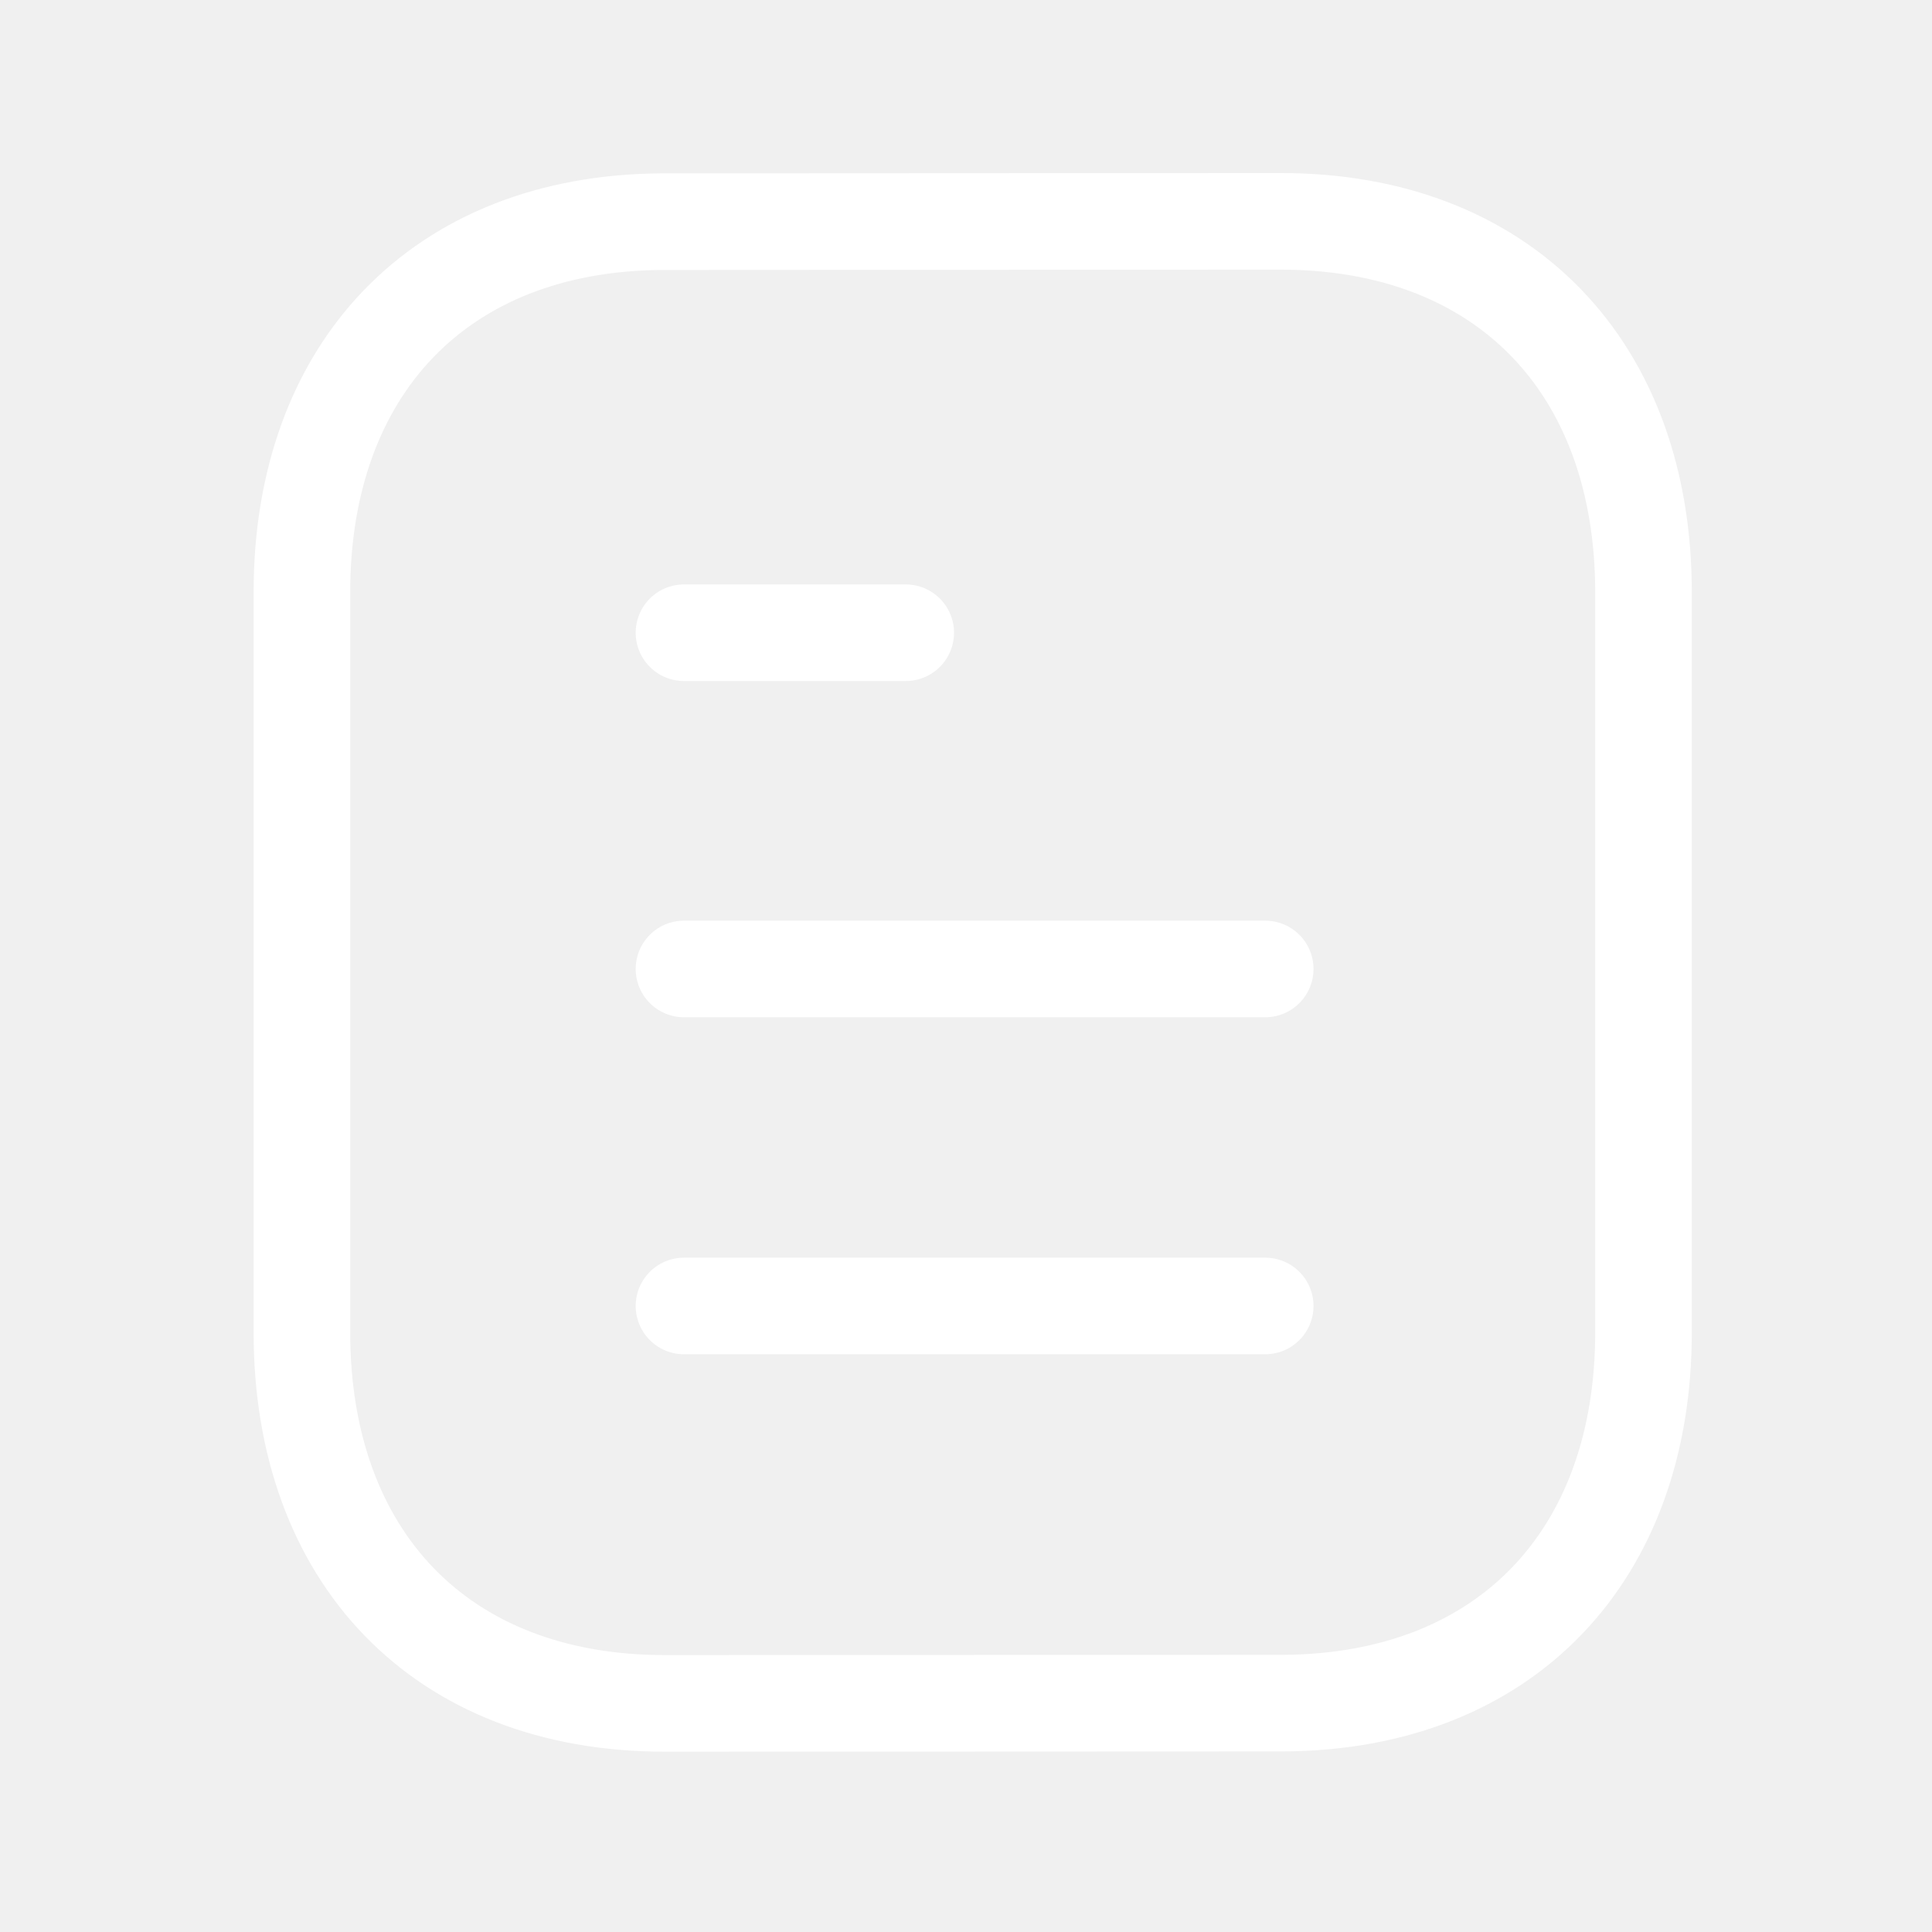
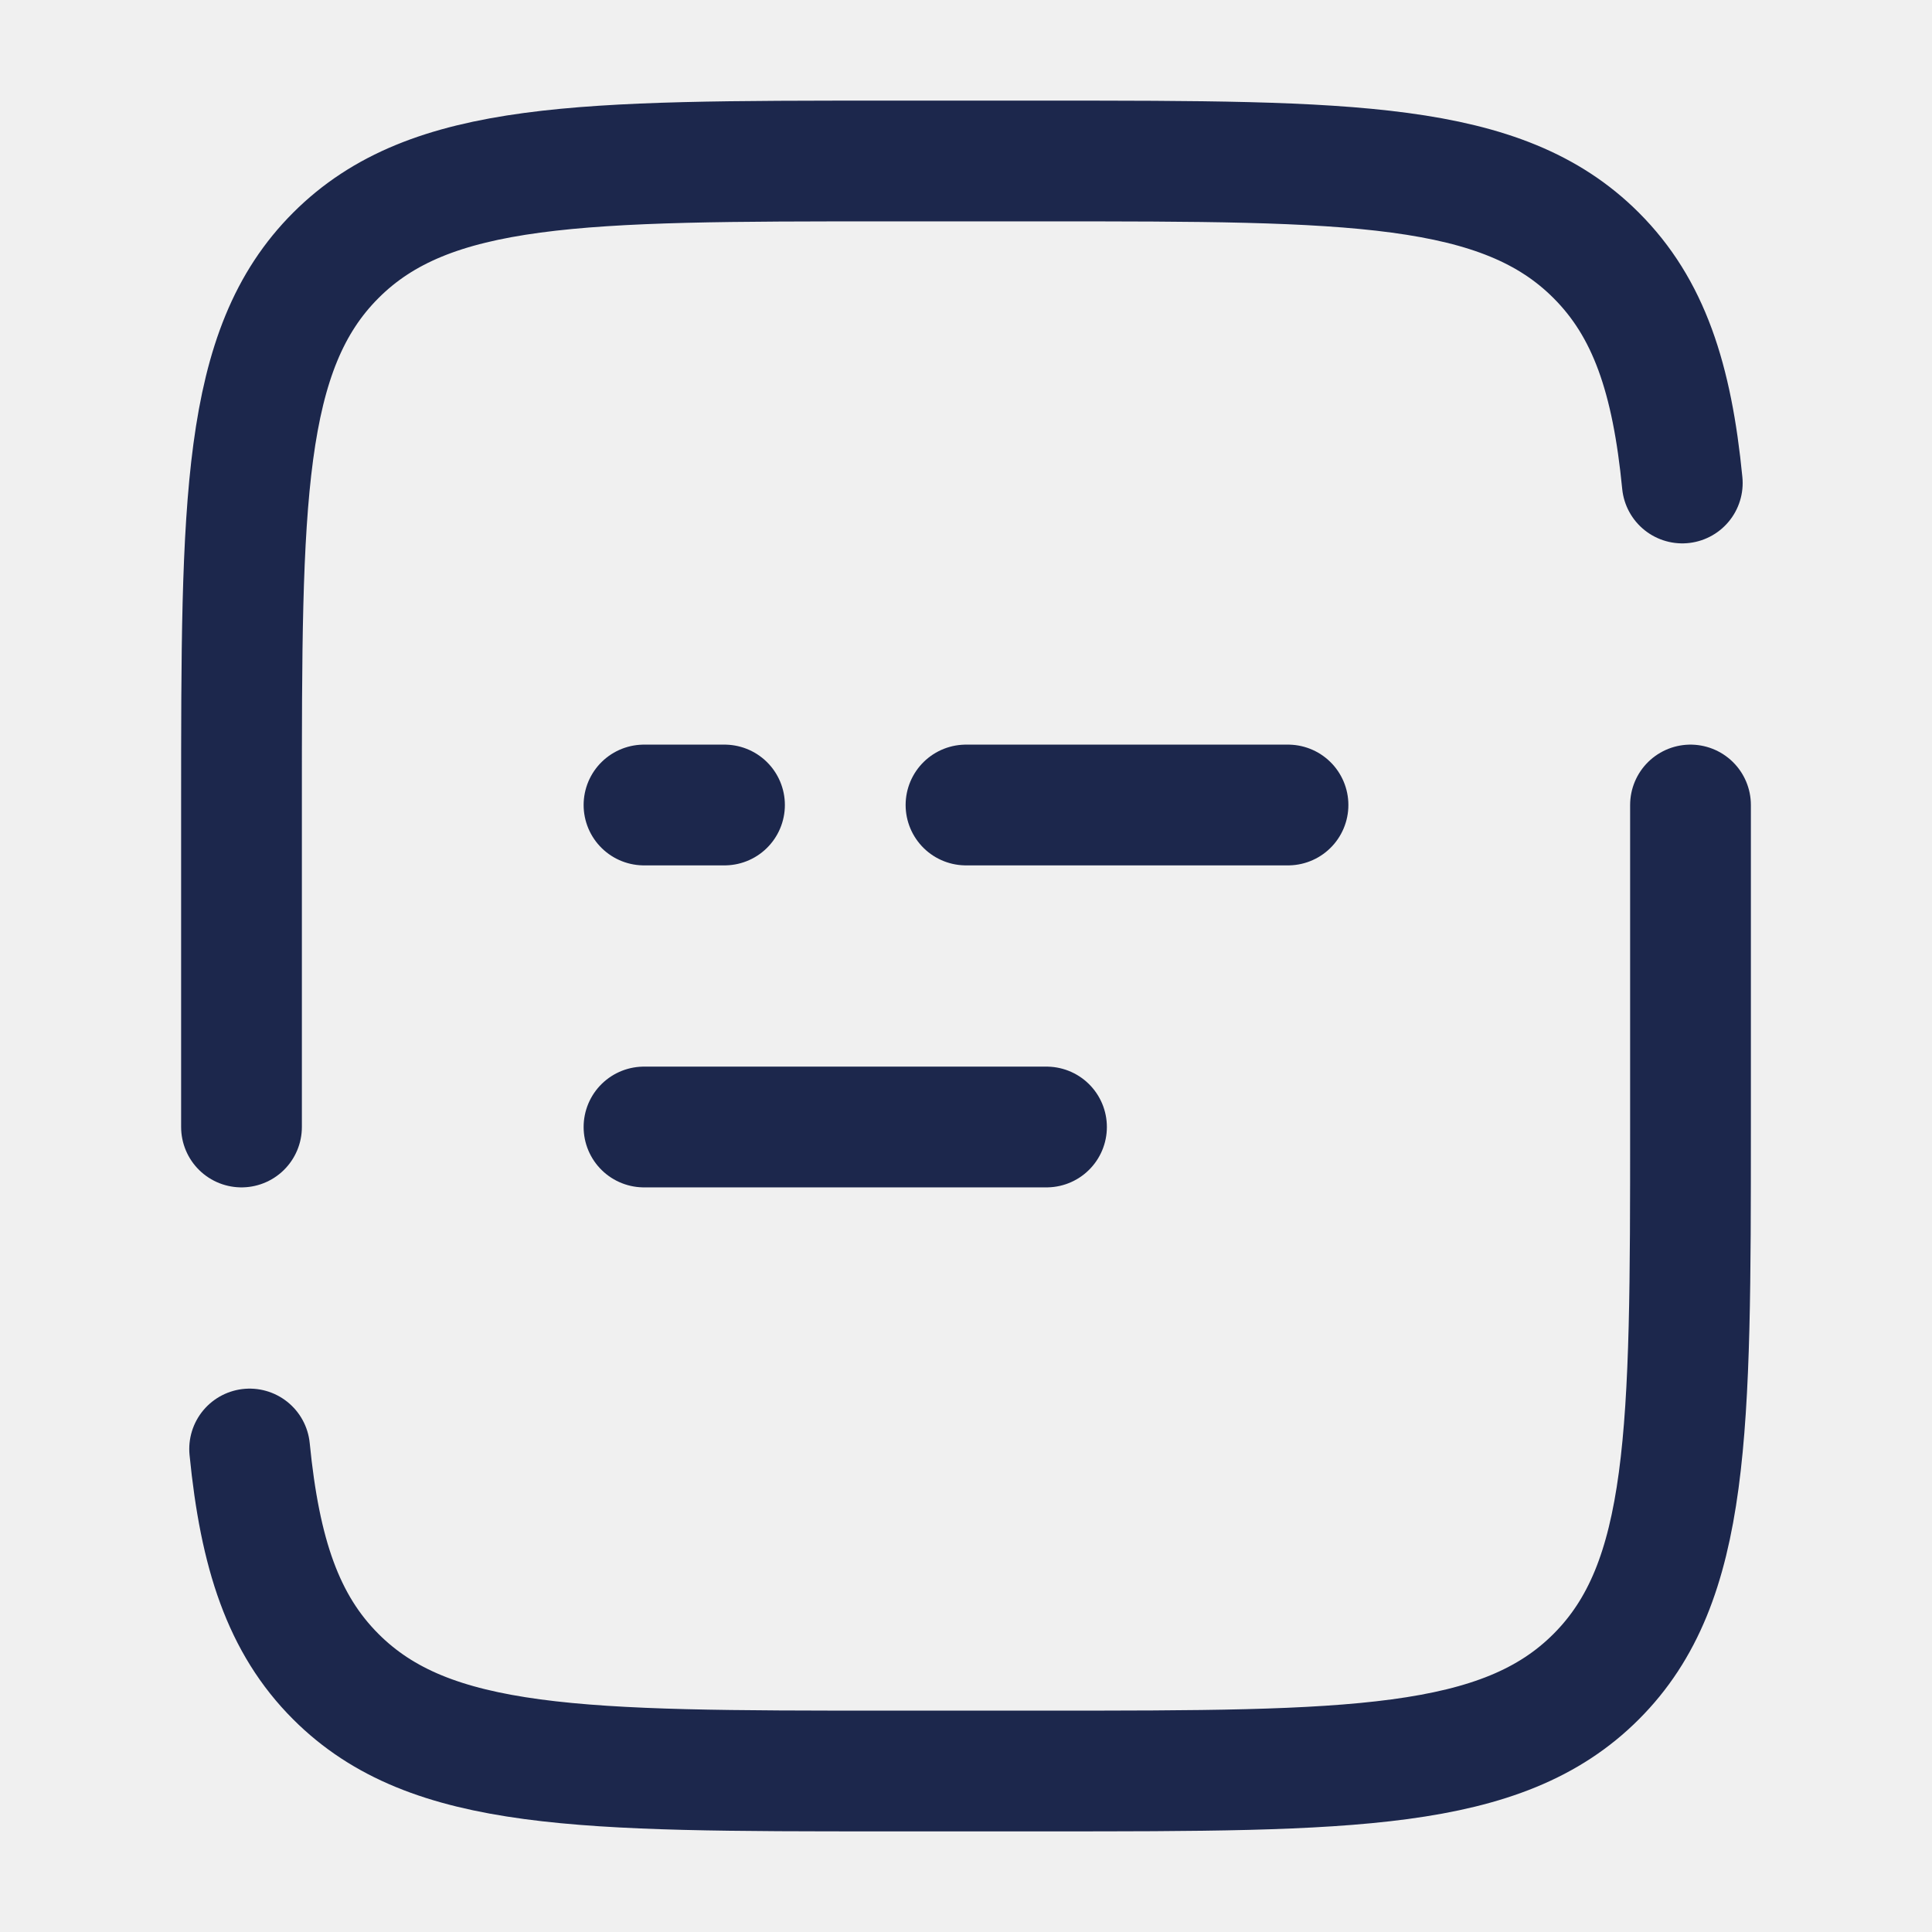
- <svg xmlns="http://www.w3.org/2000/svg" width="30" height="30" viewBox="0 0 30 30" fill="none">
-   <path d="M19.646 20.279H10.621" stroke="white" stroke-width="1.5" stroke-linecap="round" stroke-linejoin="round" />
-   <path d="M19.646 15.046H10.621" stroke="white" stroke-width="1.5" stroke-linecap="round" stroke-linejoin="round" />
-   <path d="M14.064 9.825H10.621" stroke="white" stroke-width="1.5" stroke-linecap="round" stroke-linejoin="round" />
-   <path fill-rule="evenodd" clip-rule="evenodd" d="M19.886 3.437C19.886 3.437 10.29 3.442 10.275 3.442C6.825 3.464 4.688 5.734 4.688 9.196V20.691C4.688 24.171 6.841 26.45 10.321 26.45C10.321 26.45 19.916 26.446 19.932 26.446C23.382 26.425 25.52 24.154 25.52 20.691V9.196C25.52 5.716 23.366 3.437 19.886 3.437Z" stroke="white" stroke-width="1.5" stroke-linecap="round" stroke-linejoin="round" />
+ <svg xmlns="http://www.w3.org/2000/svg" width="800px" height="800px" viewBox="0 0 24 24" fill="none">
+   <path d="M3 14V10C3 6.229 3 4.343 4.172 3.172C5.343 2 7.229 2 11 2H13C16.771 2 18.657 2 19.828 3.172C20.482 3.825 20.771 4.7 20.898 6M21 10V14C21 17.771 21 19.657 19.828 20.828C18.657 22 16.771 22 13 22H11C7.229 22 5.343 22 4.172 20.828C3.518 20.175 3.229 19.3 3.101 18" stroke="#1C274C" stroke-width="1.5" stroke-linecap="round" />
+   <path d="M8 14H13" stroke="#1C274C" stroke-width="1.5" stroke-linecap="round" />
+   <path d="M8 10H9M16 10H12" stroke="#1C274C" stroke-width="1.5" stroke-linecap="round" />
</svg>
